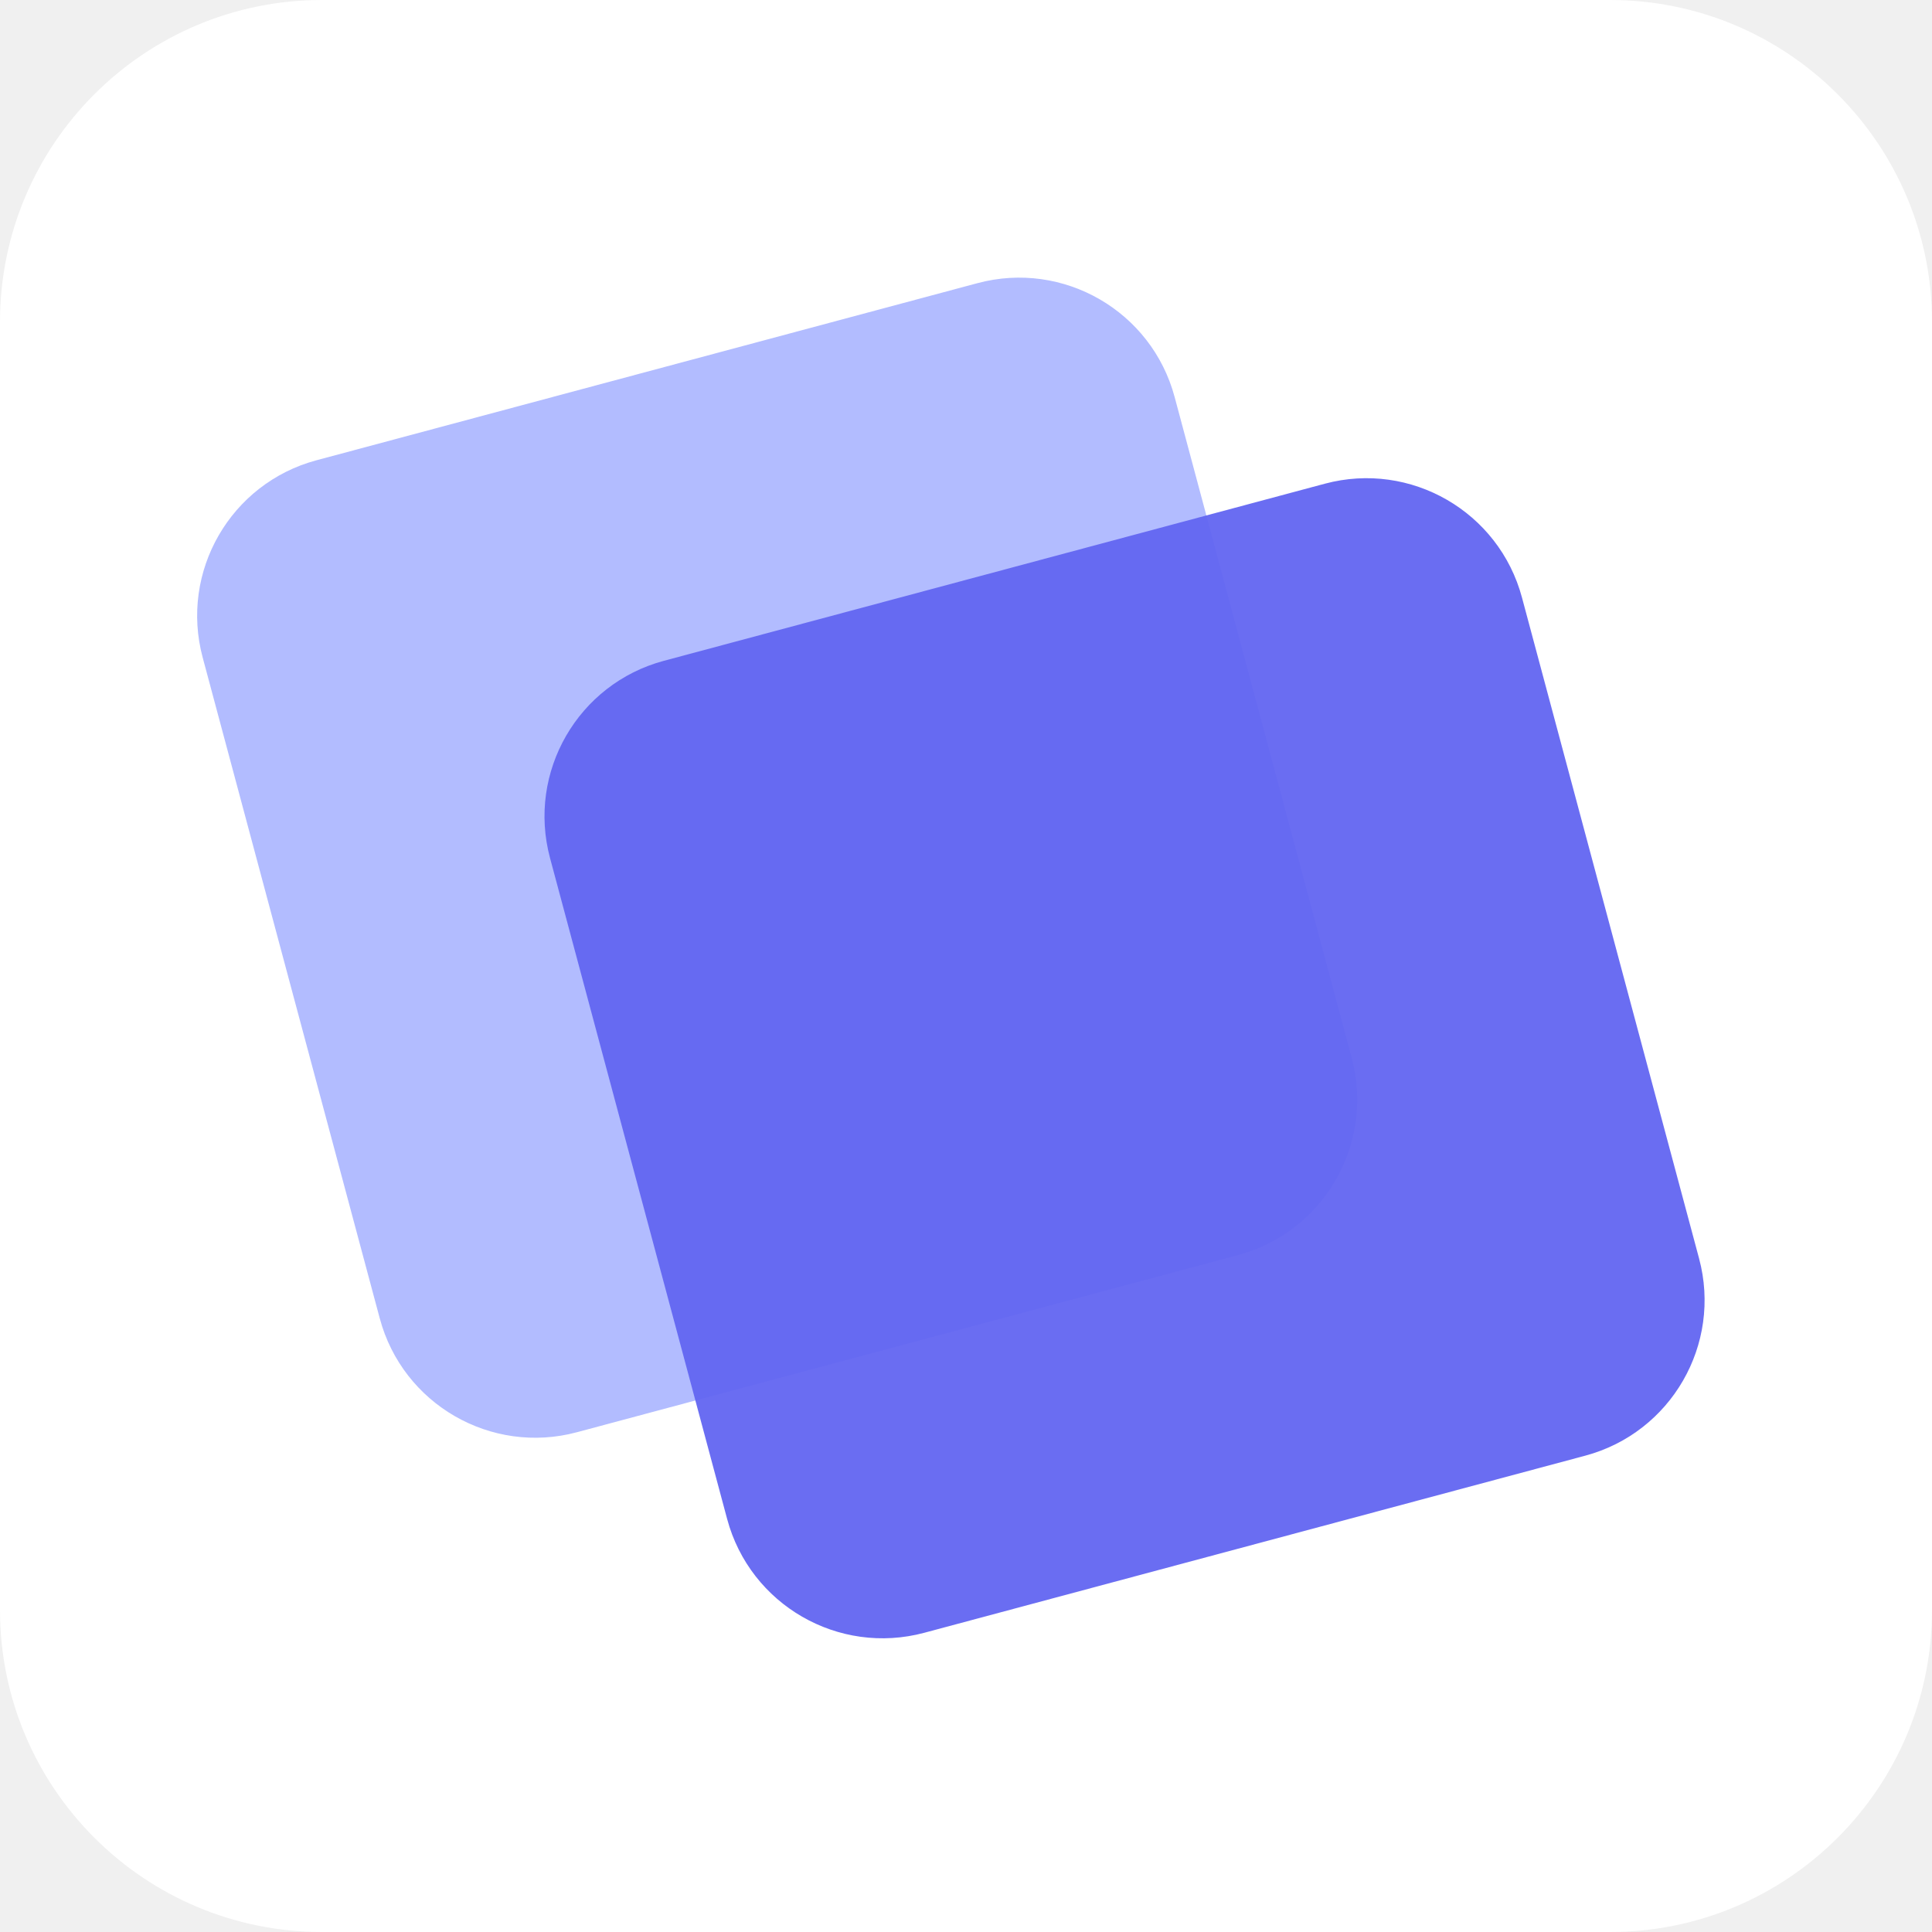
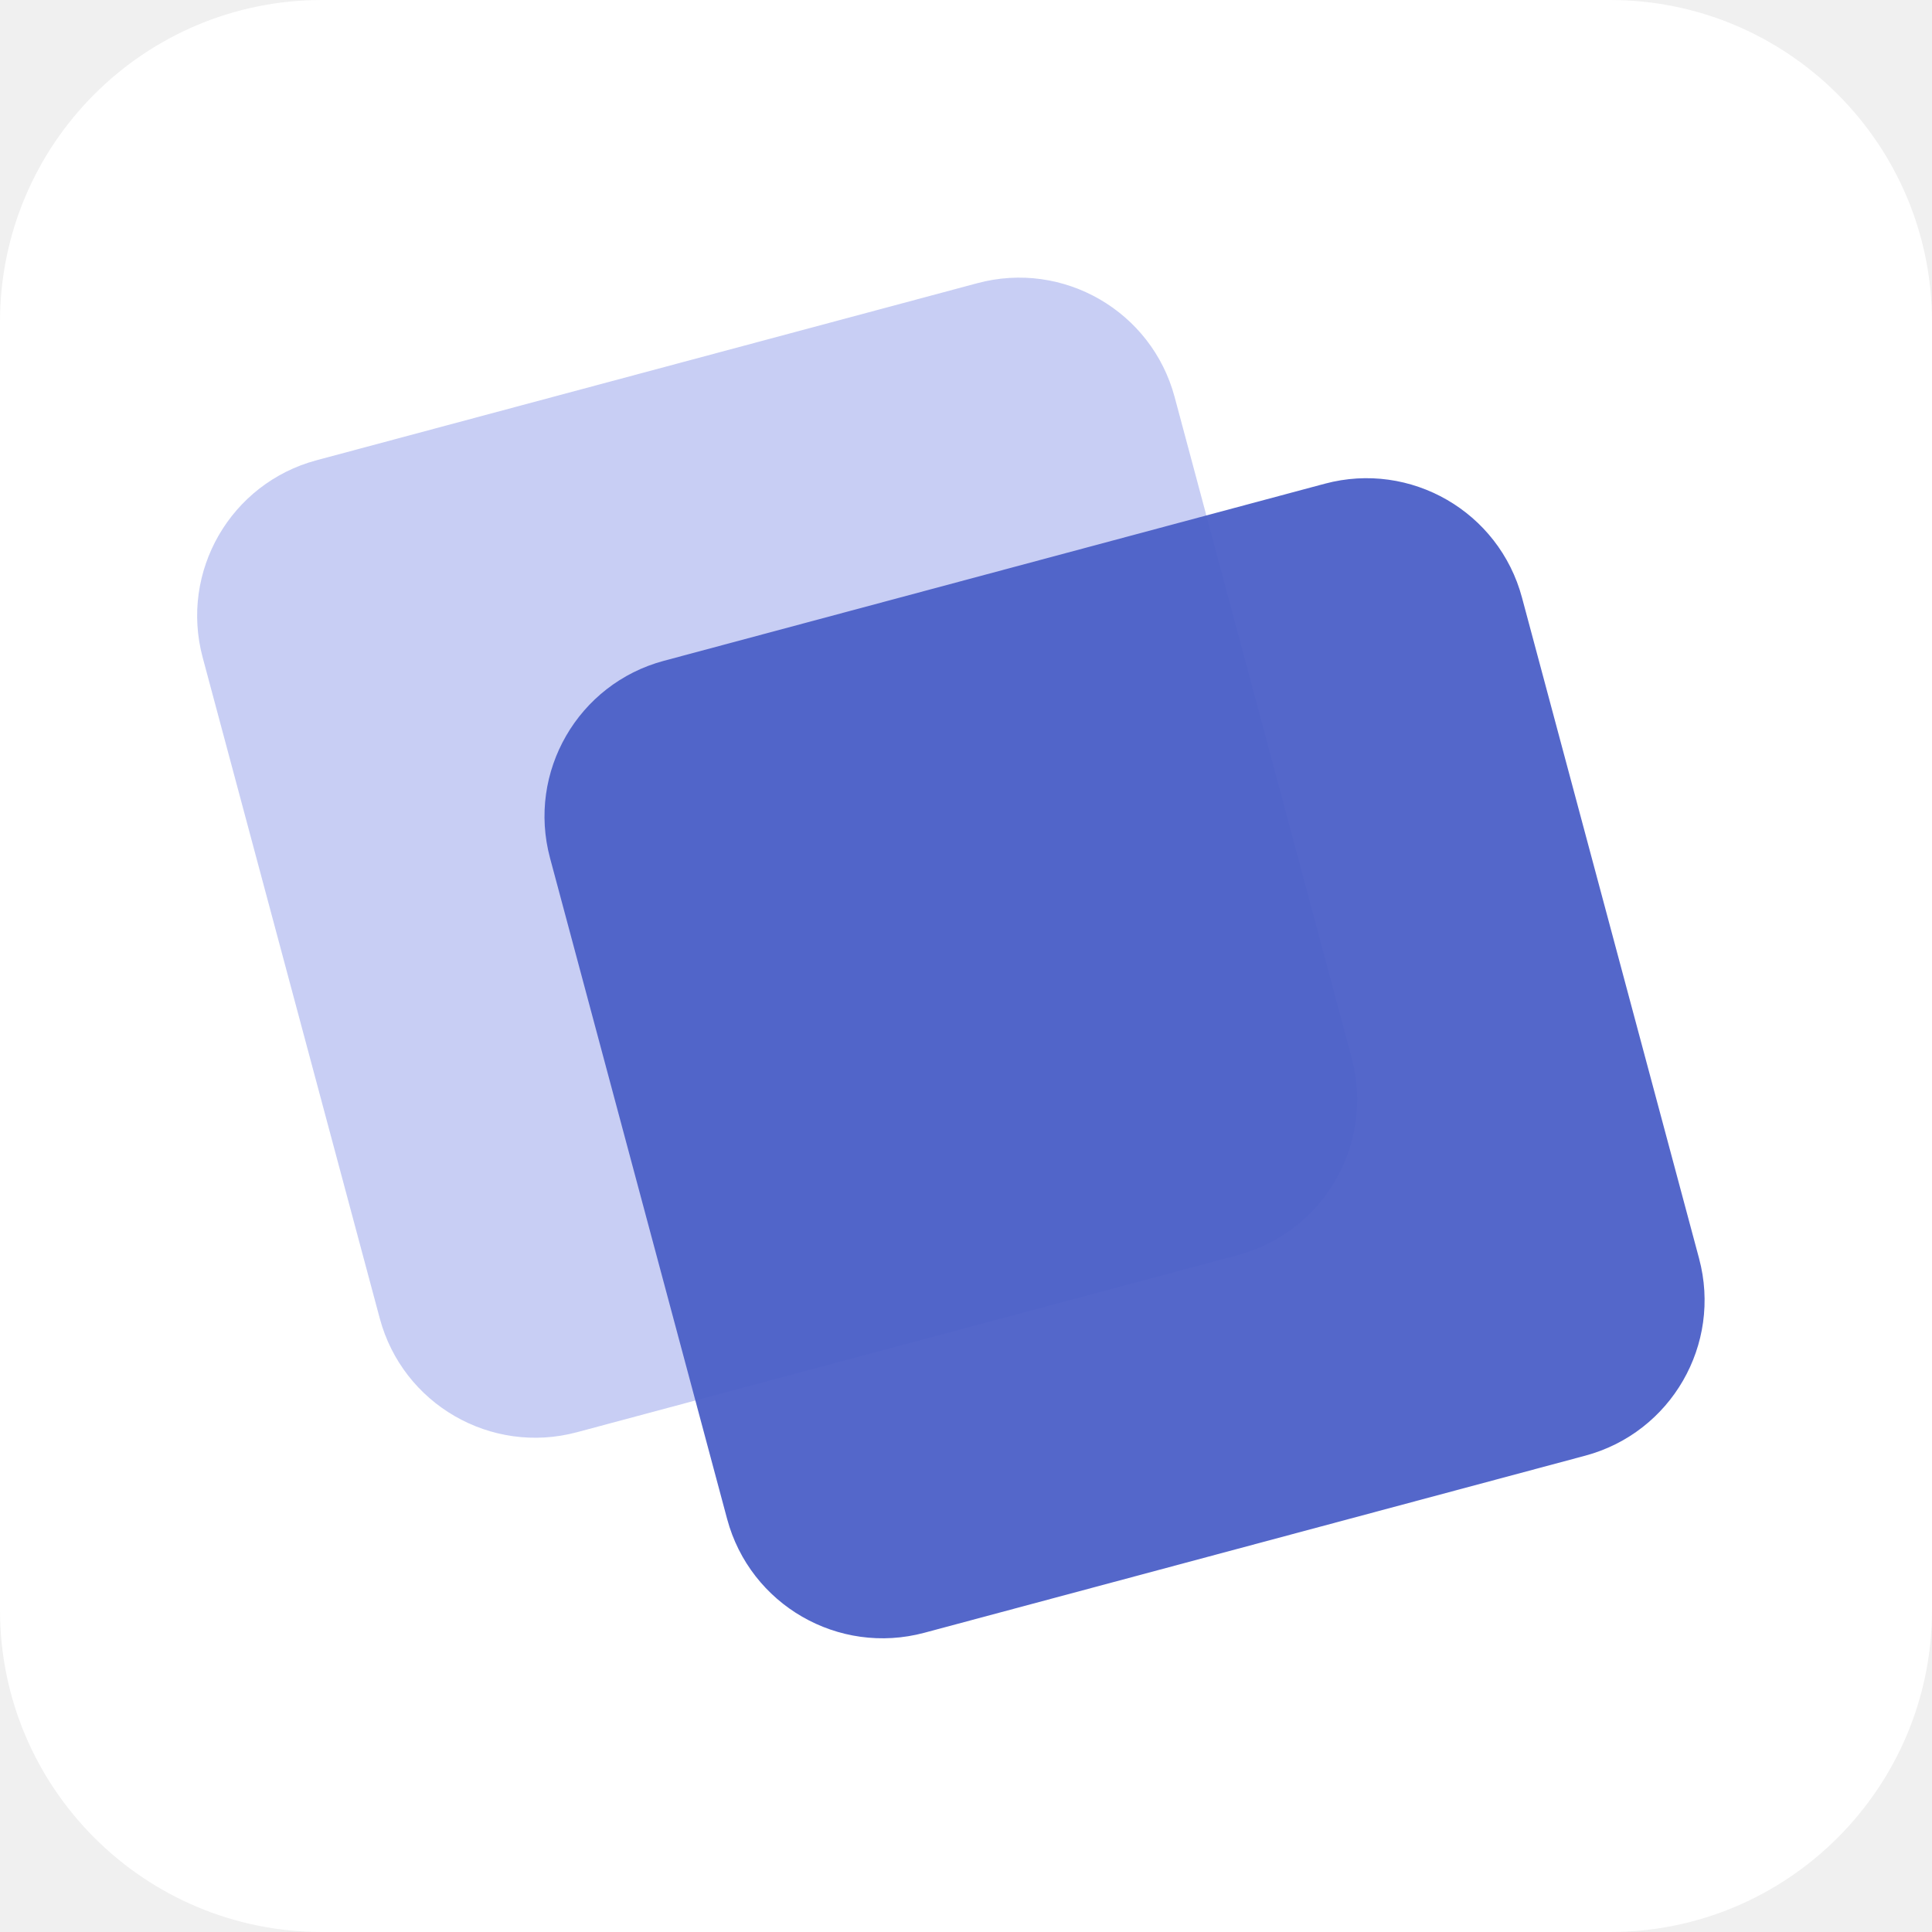
<svg xmlns="http://www.w3.org/2000/svg" viewBox="0 0 48 48" fill="none">
  <rect width="48" height="48" rx="8" fill="#FFFFFF" />
-   <rect opacity="0.85" x="28.148" y="6" width="25" height="25" rx="4" transform="rotate(75 28.1481 6)" fill="#A4B0FF" />
-   <rect opacity="0.95" x="36.778" y="10.983" width="25" height="25" rx="4" transform="rotate(75 36.7783 10.9827)" fill="#6366F1" />
+   <rect opacity="0.85" x="28.148" y="6" width="25" height="25" rx="4" transform="rotate(75 28.1481 6)" fill="#BEC6F2" />
+   <rect opacity="0.95" x="36.778" y="10.983" width="25" height="25" rx="4" transform="rotate(75 36.7783 10.9827)" fill="#4C5FC7" />
</svg>
